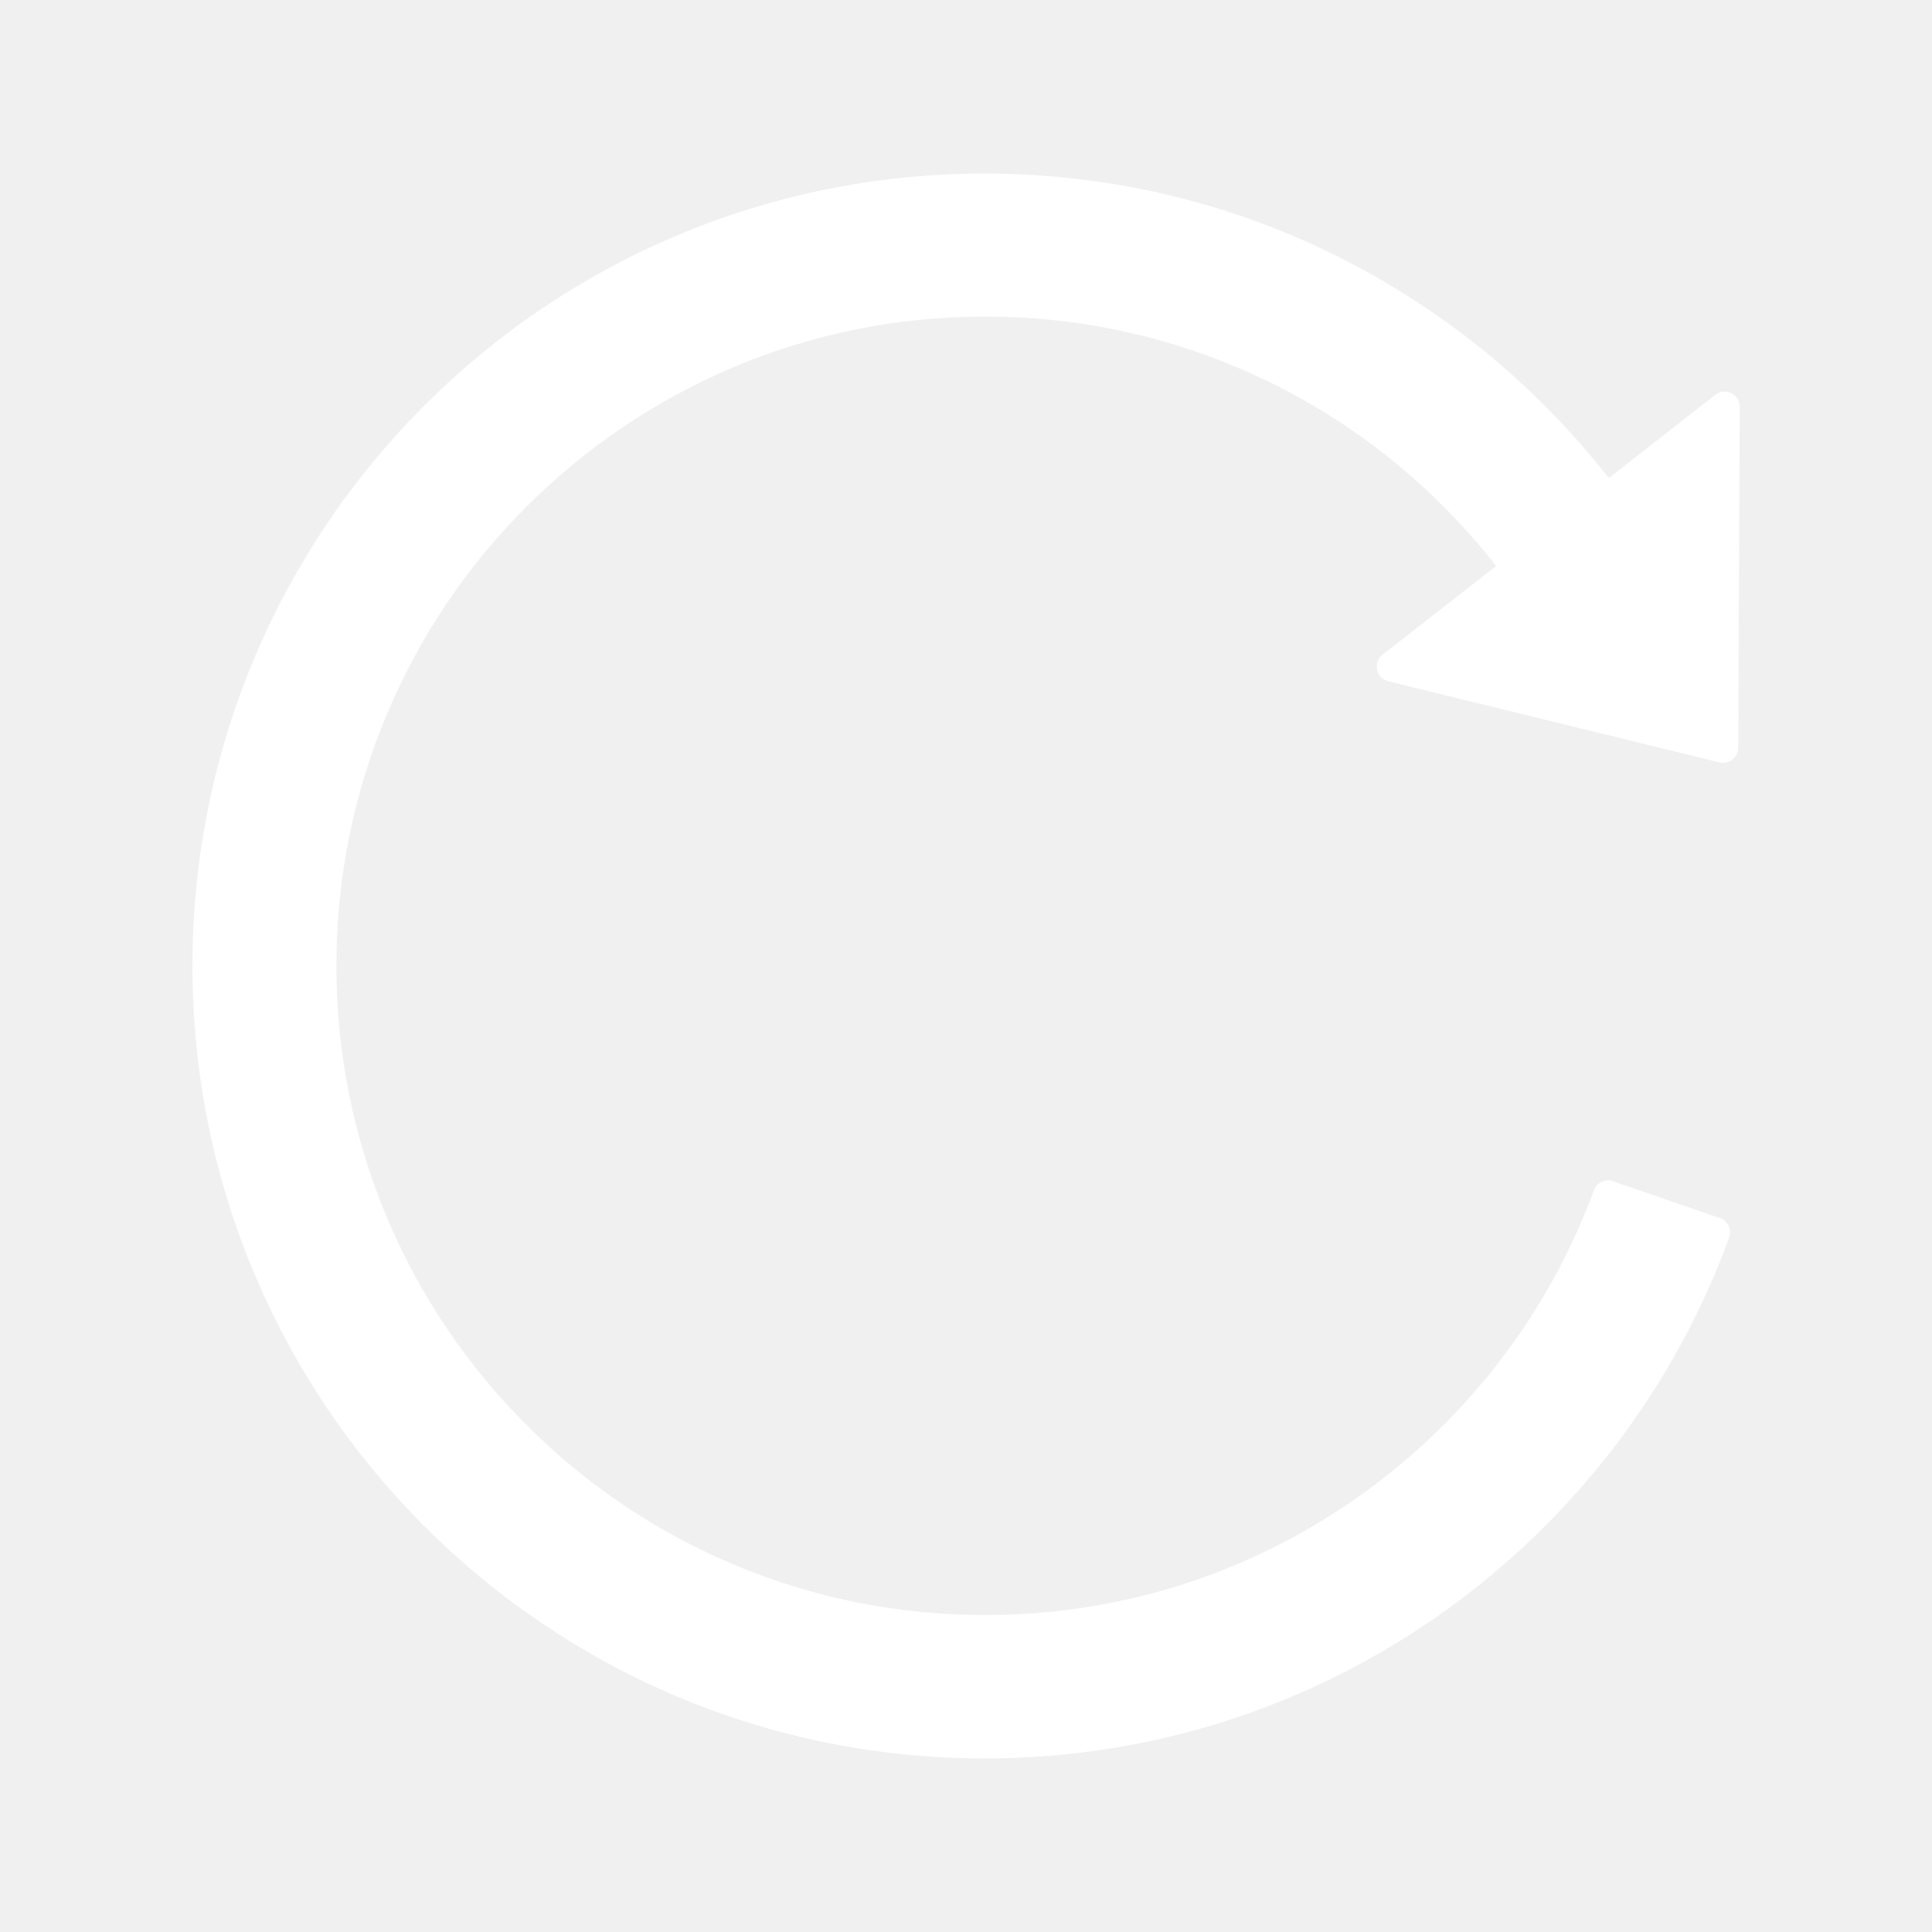
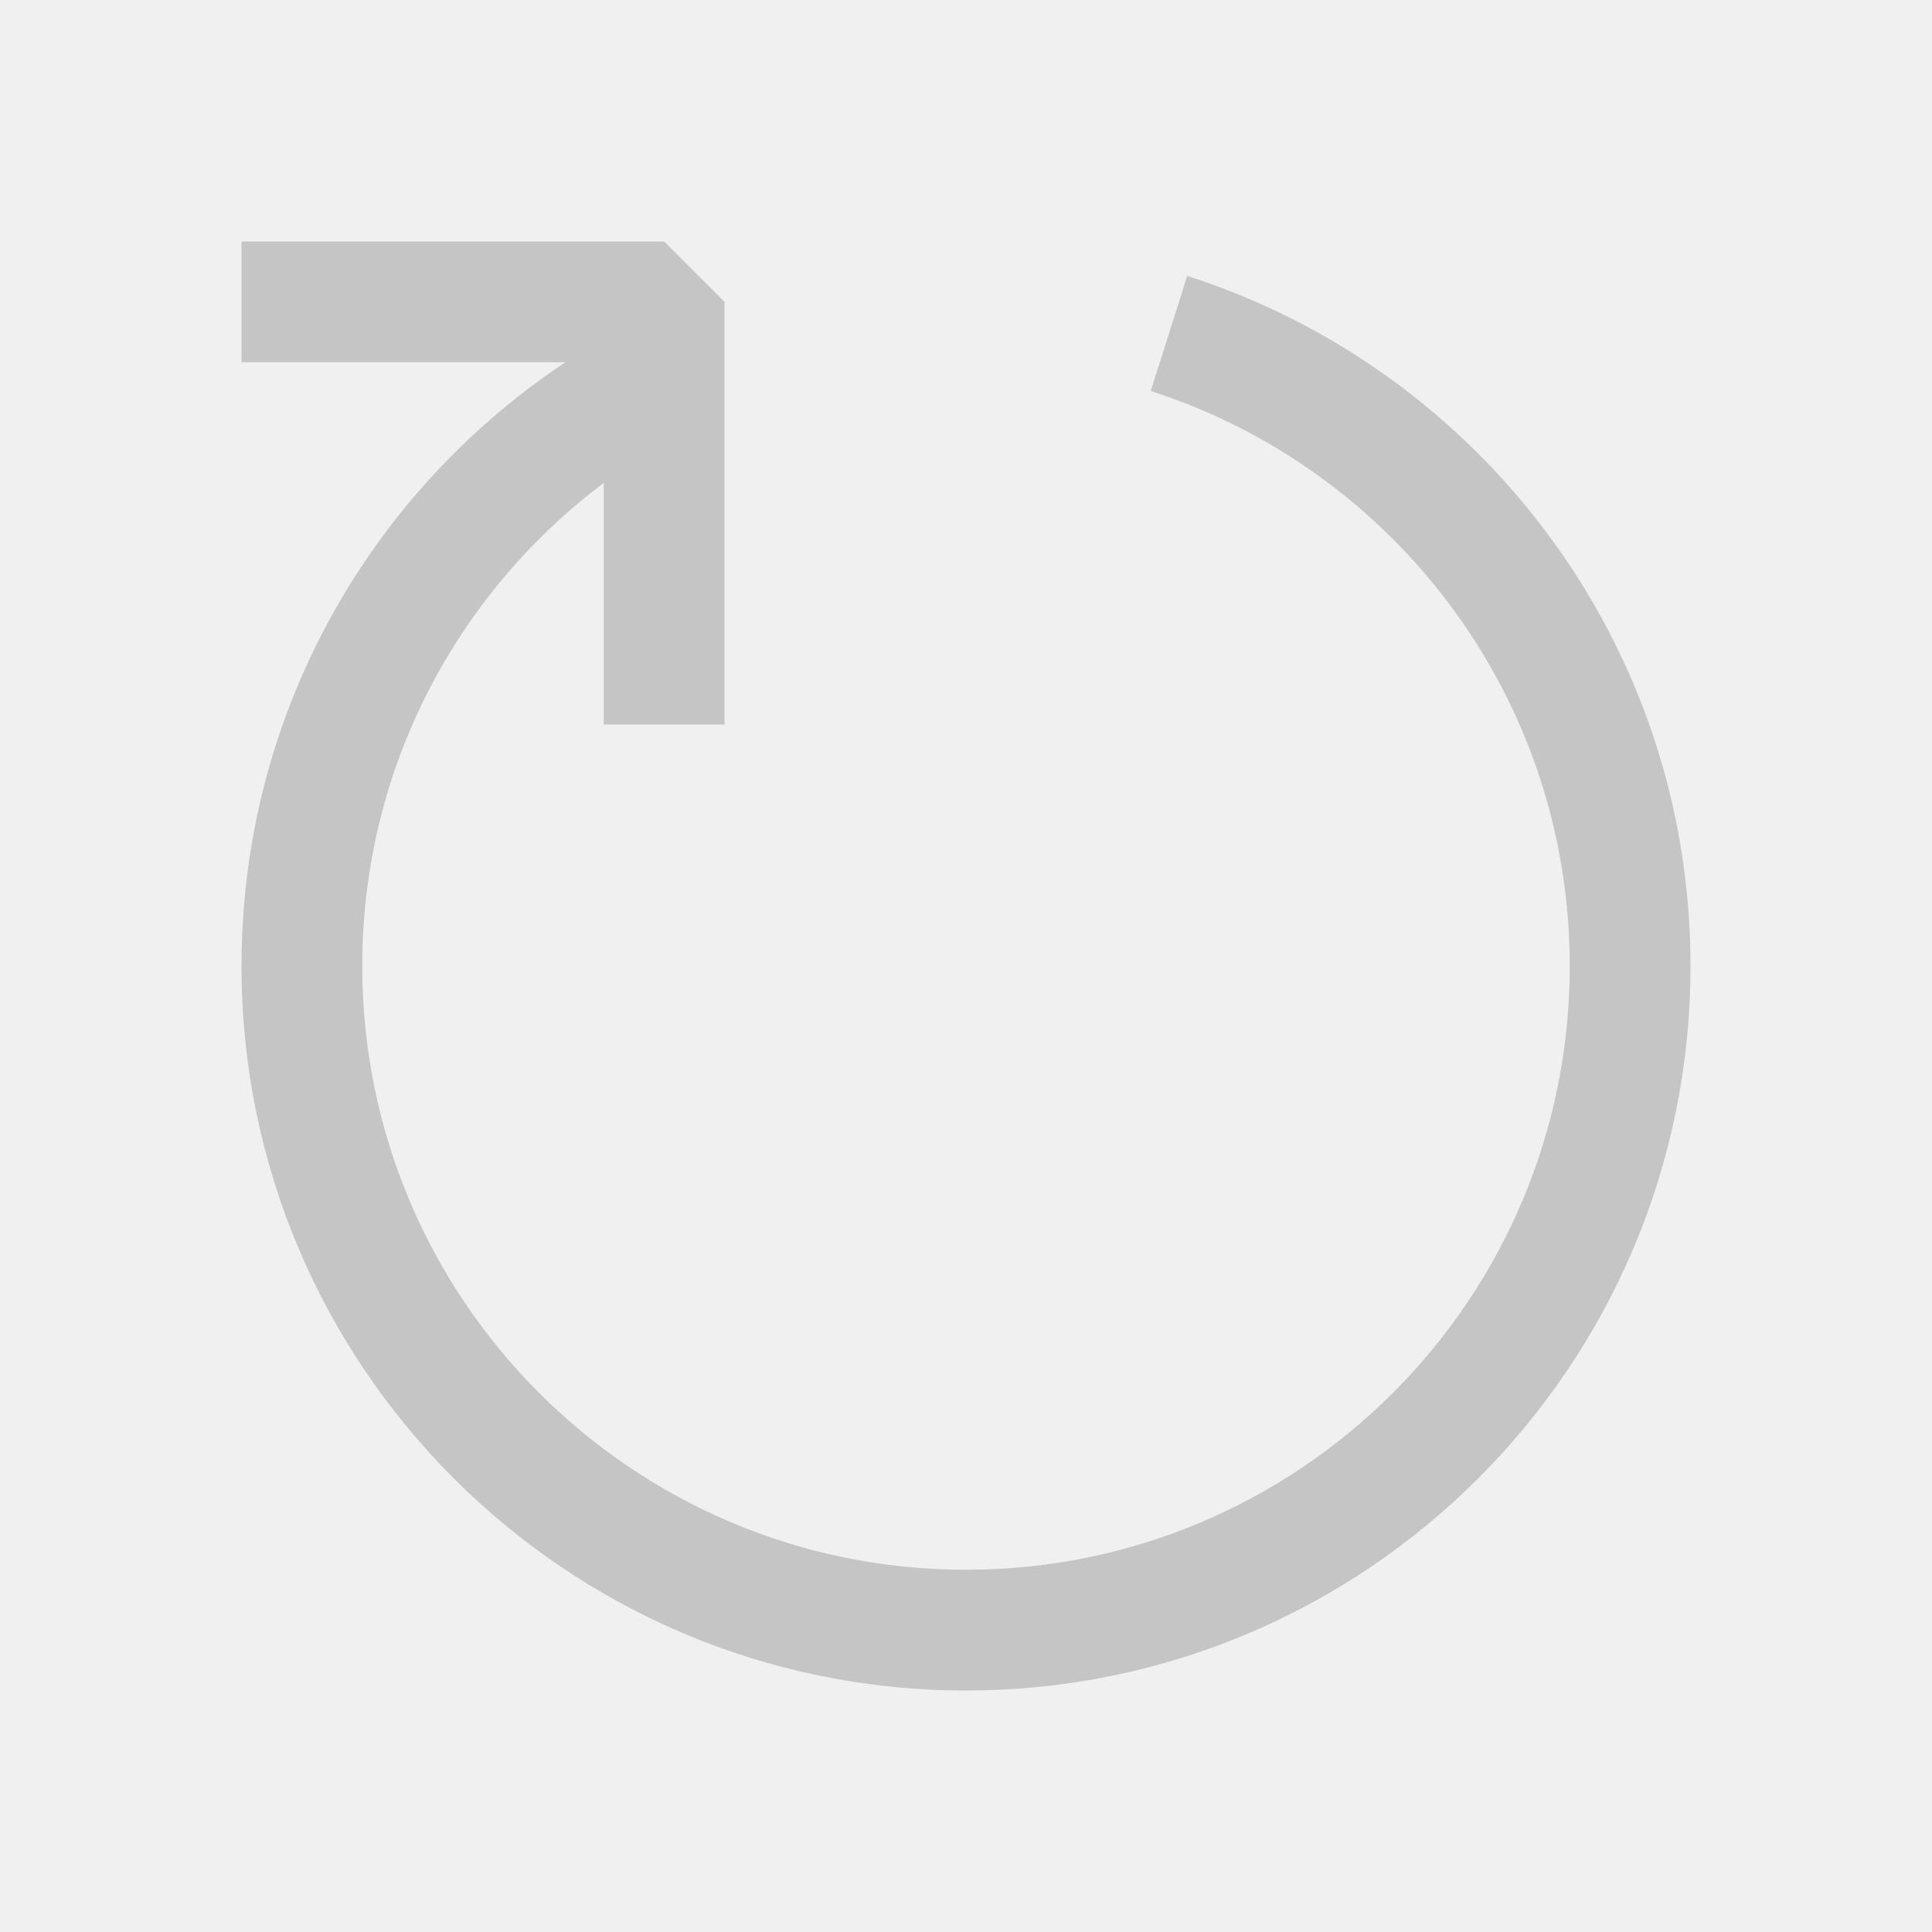
- <svg xmlns="http://www.w3.org/2000/svg" class="icon" viewBox="0 0 1024 1024">
-   <path fill="white" d="M909.1 209.3l-56.4 44.1C775.8 155.1 656.2 92 521.9 92 290 92 102.3 279.5 102 511.5 101.7 743.7 289.8 932 521.9 932c181.3 0 335.8-115 394.6-276.1 1.5-4.2-.7-8.9-4.9-10.3l-56.7-19.5a8 8 0 0 0-10.1 4.8c-1.8 5-3.8 10-5.9 14.9-17.3 41-42.1 77.8-73.7 109.4A344.77 344.77 0 0 1 655.9 829c-42.3 17.9-87.4 27-133.8 27-46.5 0-91.5-9.1-133.8-27A341.5 341.5 0 0 1 279 755.2a342.16 342.16 0 0 1-73.7-109.4c-17.9-42.4-27-87.4-27-133.9s9.1-91.5 27-133.9c17.3-41 42.1-77.8 73.7-109.4 31.6-31.6 68.4-56.4 109.3-73.8 42.3-17.9 87.4-27 133.8-27 46.5 0 91.5 9.1 133.8 27a341.5 341.5 0 0 1 109.3 73.8c9.9 9.9 19.2 20.4 27.8 31.4l-60.2 47a8 8 0 0 0 3 14.1l175.6 43c5 1.2 9.9-2.6 9.9-7.7l.8-180.9c-.1-6.6-7.8-10.3-13-6.2z" />
+ <svg xmlns="http://www.w3.org/2000/svg" width="16" height="16" viewBox="0 0 16 16" fill="none">
+   <path fill-rule="evenodd" clip-rule="evenodd" d="M5.563 2.516C3.463 3.45 2 5.554 2 8C2 11.314 4.686 14 8 14C11.314 14 14 11.314 14 8C14 5.325 12.25 3.059 9.832 2.285L9.53 3.238C11.543 3.885 13 5.772 13 8C13 10.761 10.761 13 8 13C5.239 13 3 10.761 3 8C3 6.311 3.837 4.818 5.12 3.912L5.563 2.516Z" fill="#C5C5C5" />
+   <path fill-rule="evenodd" clip-rule="evenodd" d="M5 3H2V2H5.5L6 2.5V6H5V3Z" fill="#C5C5C5" />
</svg>
